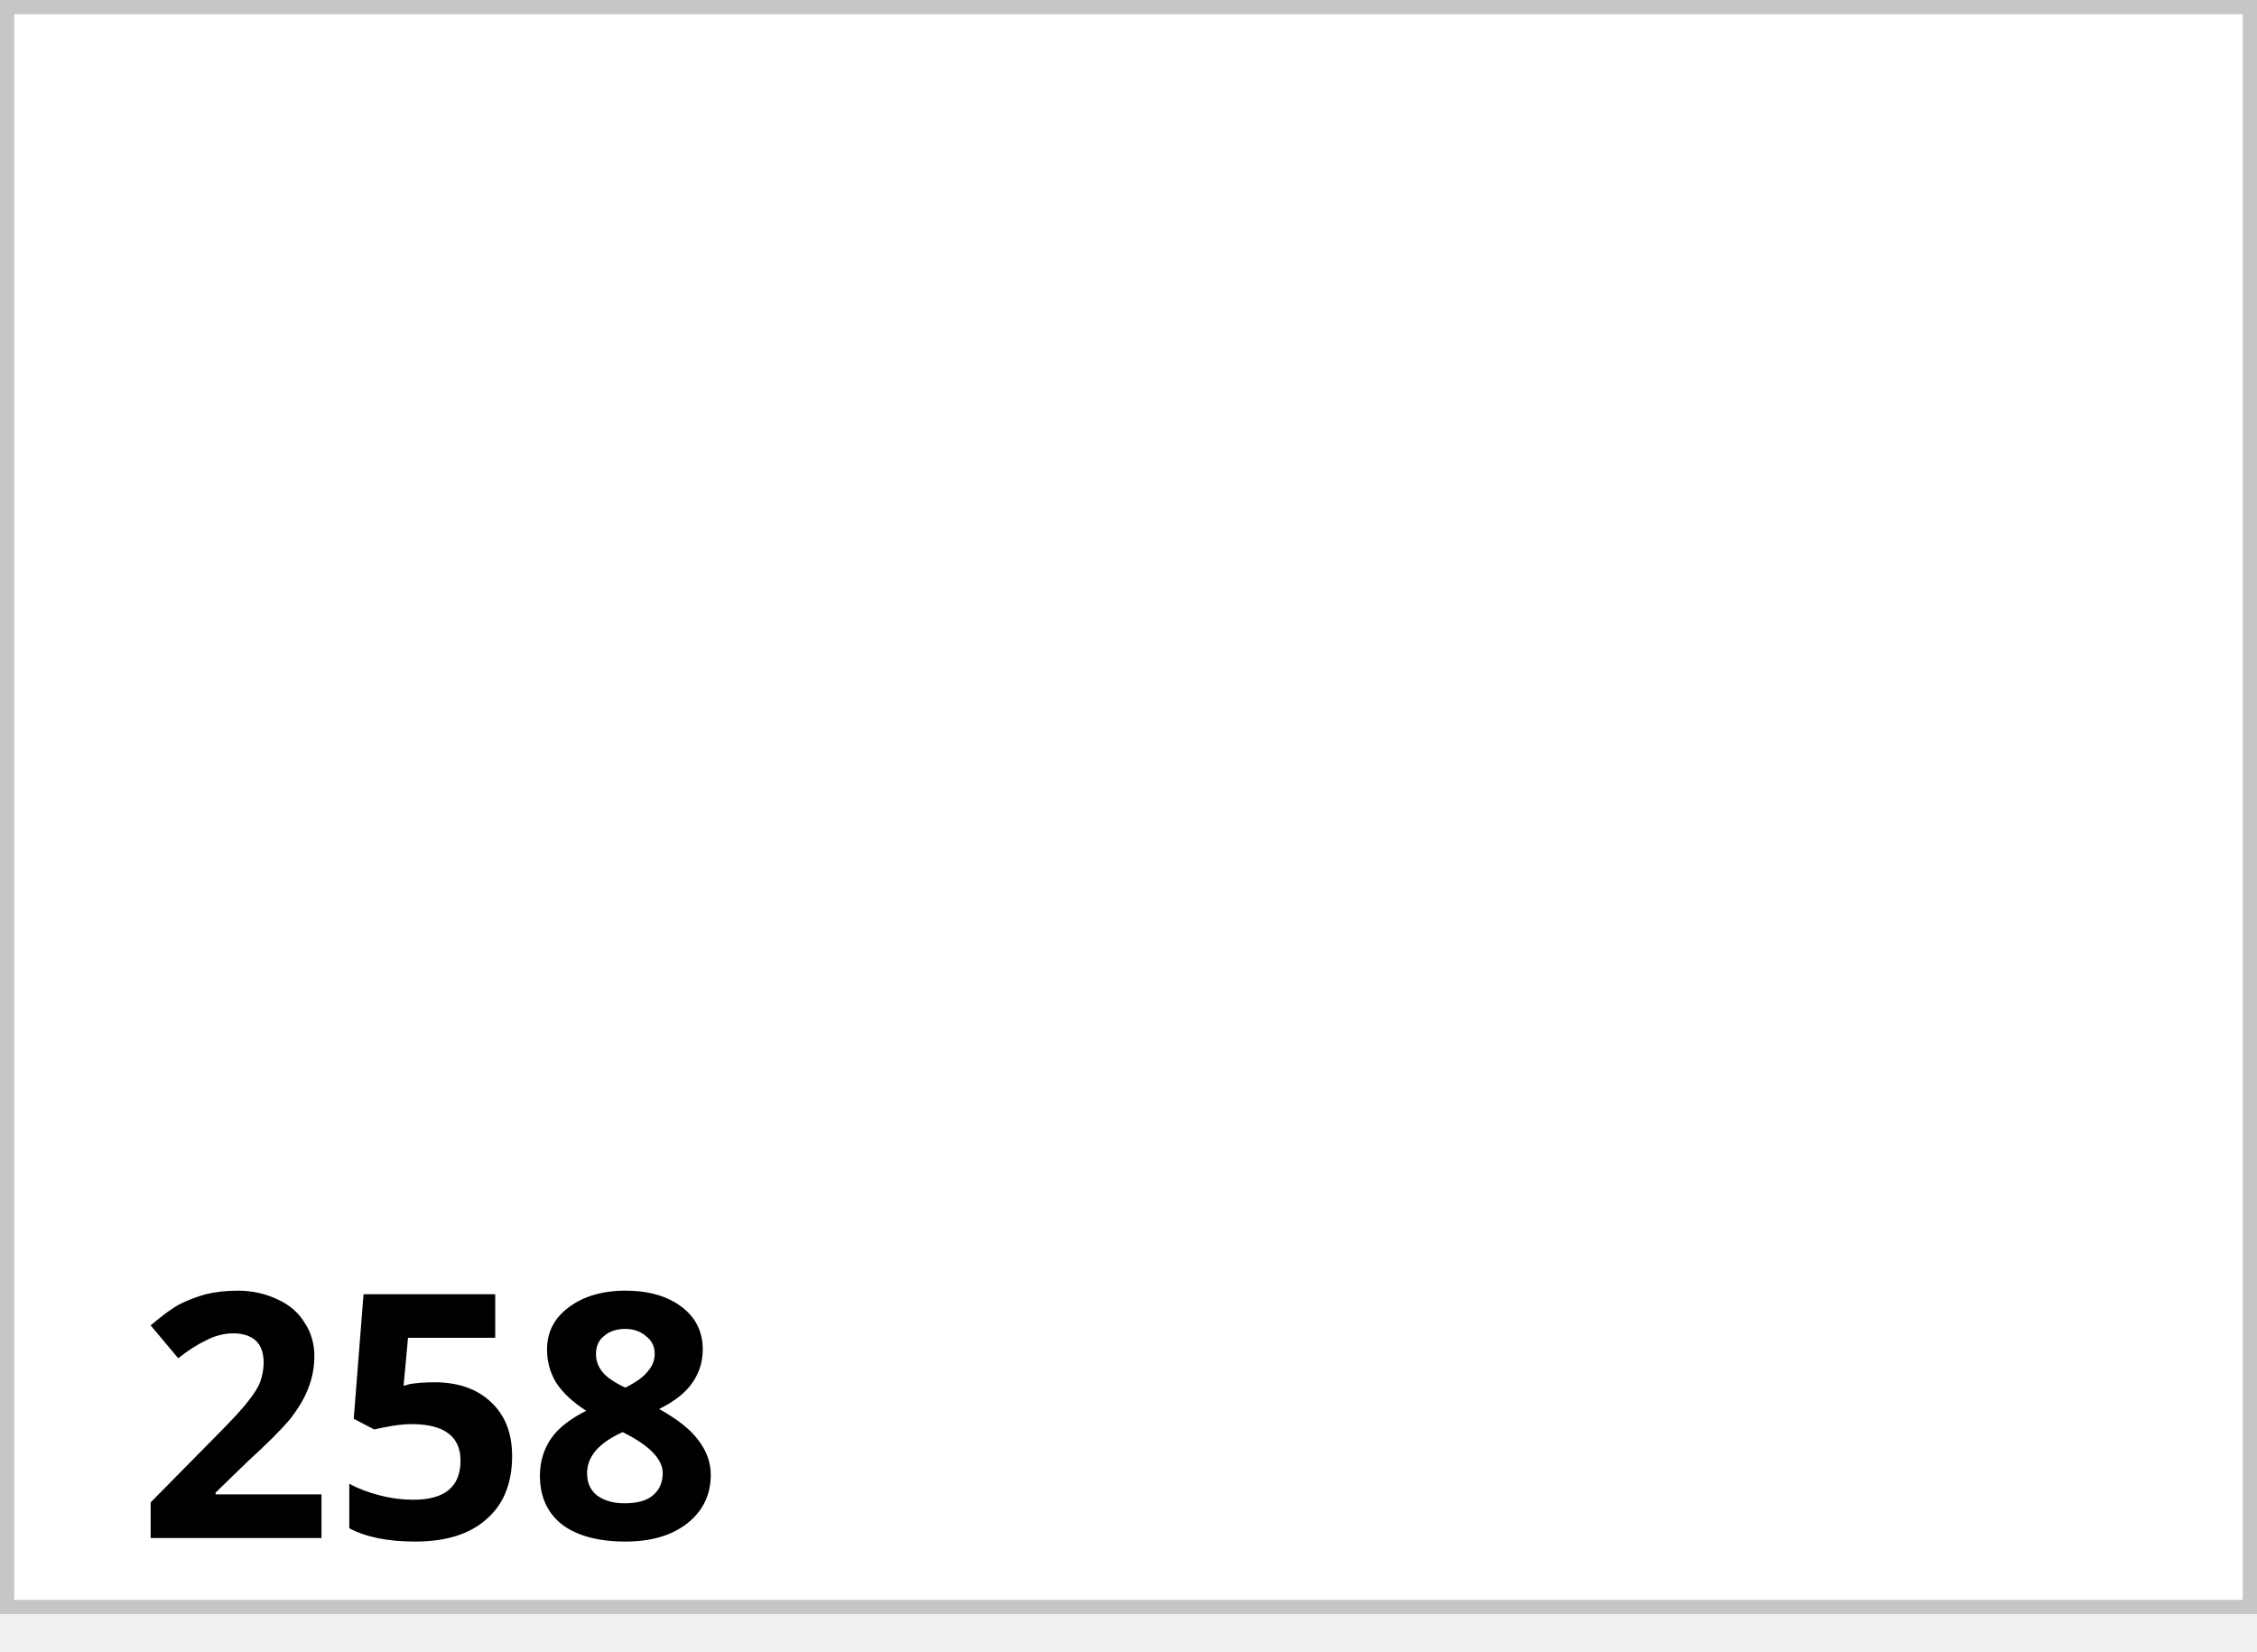
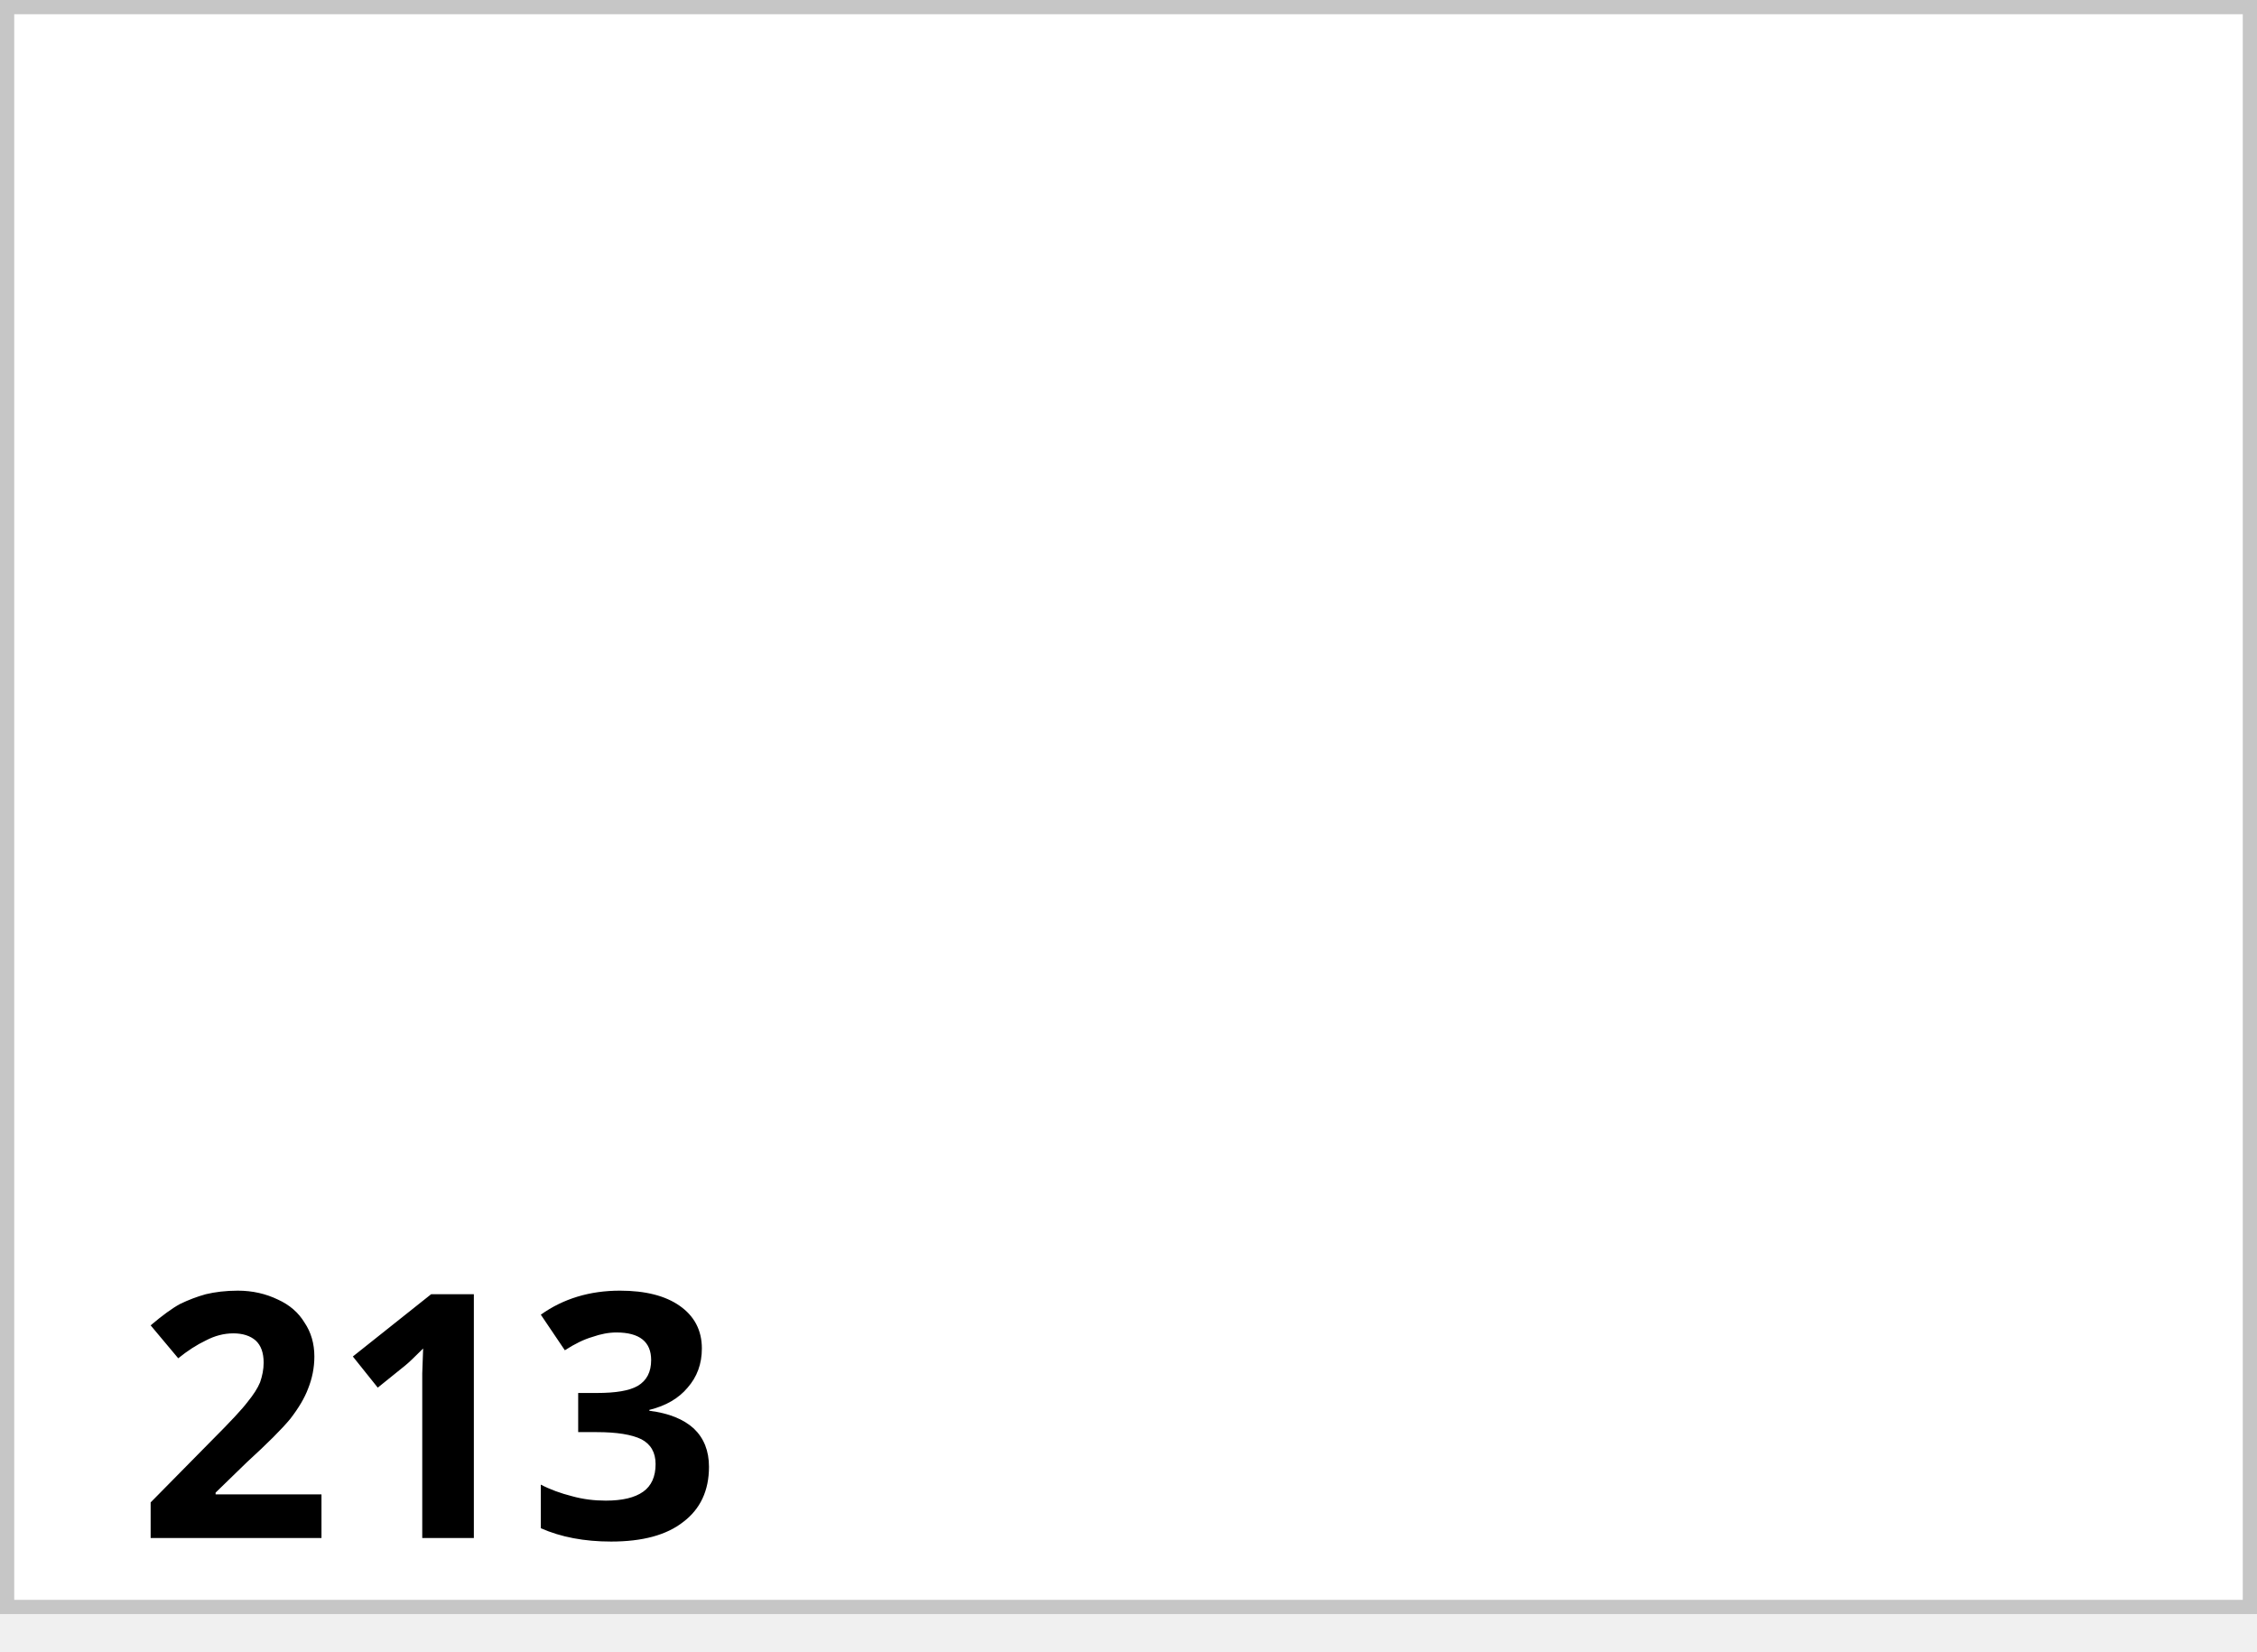
<svg xmlns="http://www.w3.org/2000/svg" width="39.634" height="29.01" viewBox="0 0 39.634 29.01">
  <g id="Group_100" data-name="Group 100" transform="translate(-794.993 -436.794)">
    <rect id="Rectangle_55" data-name="Rectangle 55" width="39.384" height="28.096" transform="translate(795.118 436.919)" fill="#fff" stroke="#c6c6c6" stroke-width="0.25" />
-     <text id="_258" data-name="258" transform="translate(797.404 463.804)" font-size="6" font-family="OpenSans-Bold, Open Sans" font-weight="700">
-       <tspan x="0" y="0">258</tspan>
+     <text id="_213" data-name="213" transform="translate(797.404 463.804)" font-size="6" font-family="OpenSans-Bold, Open Sans" font-weight="700">
+       <tspan x="0" y="0">213</tspan>
    </text>
  </g>
</svg>
